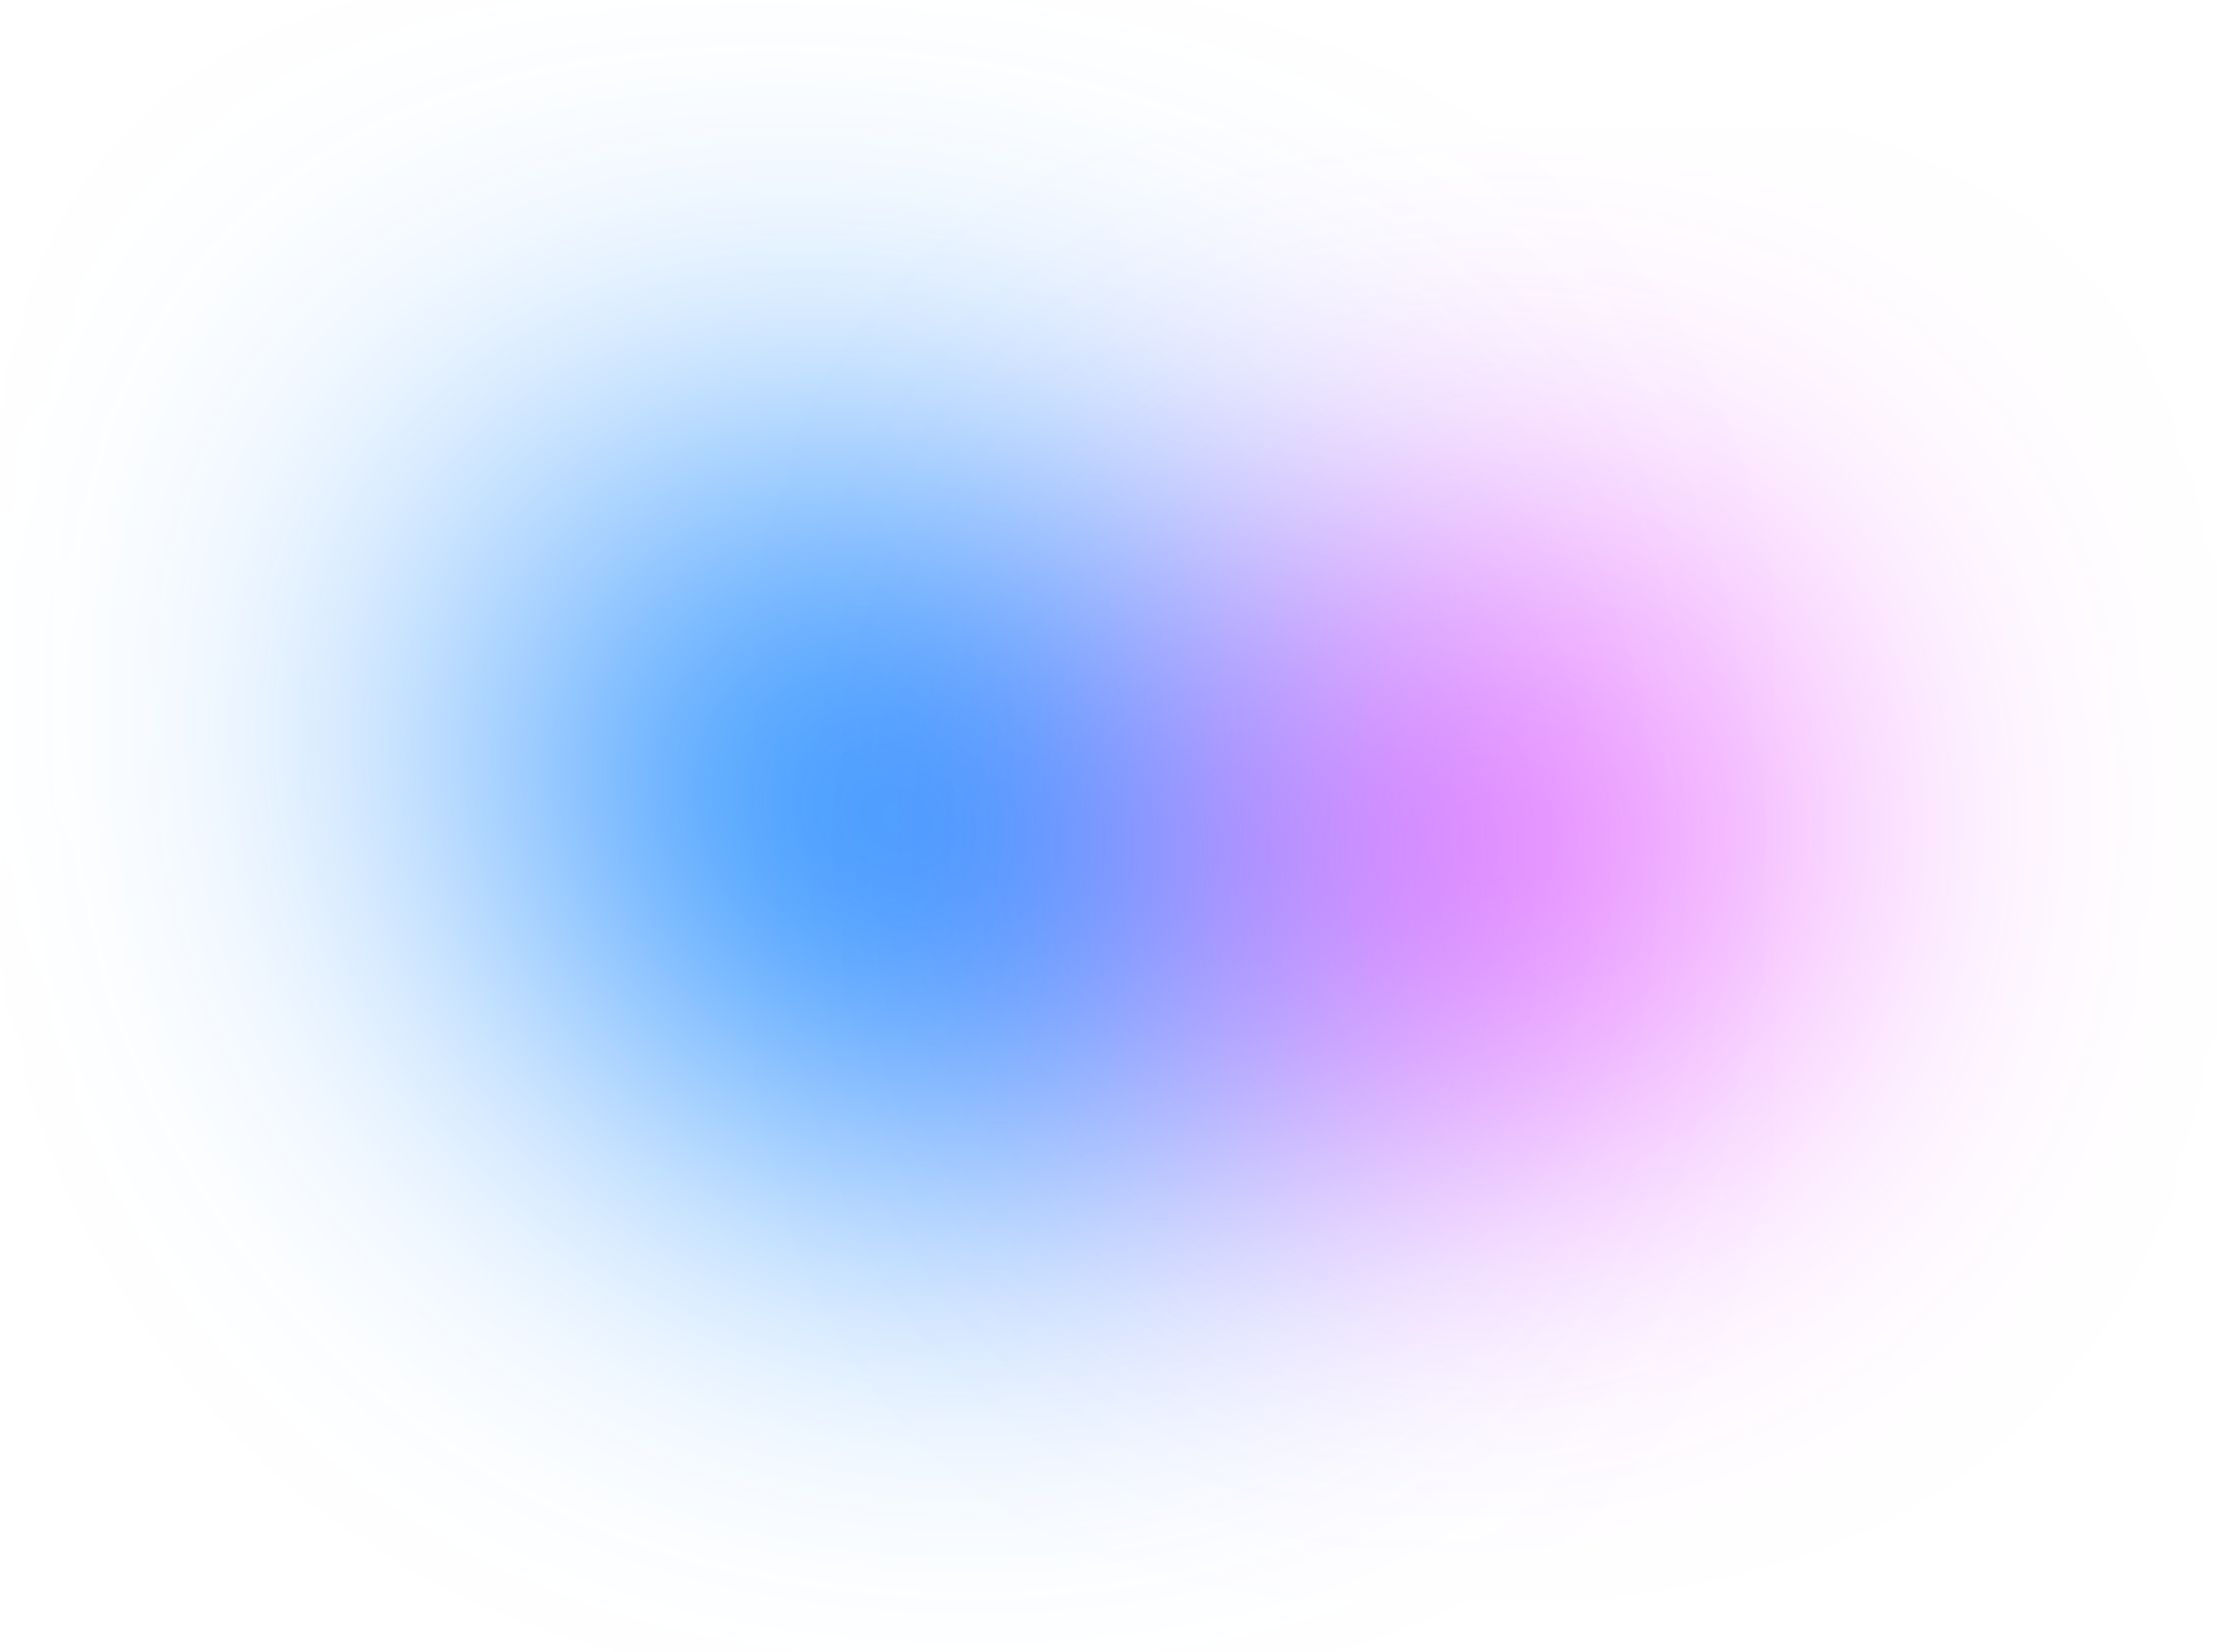
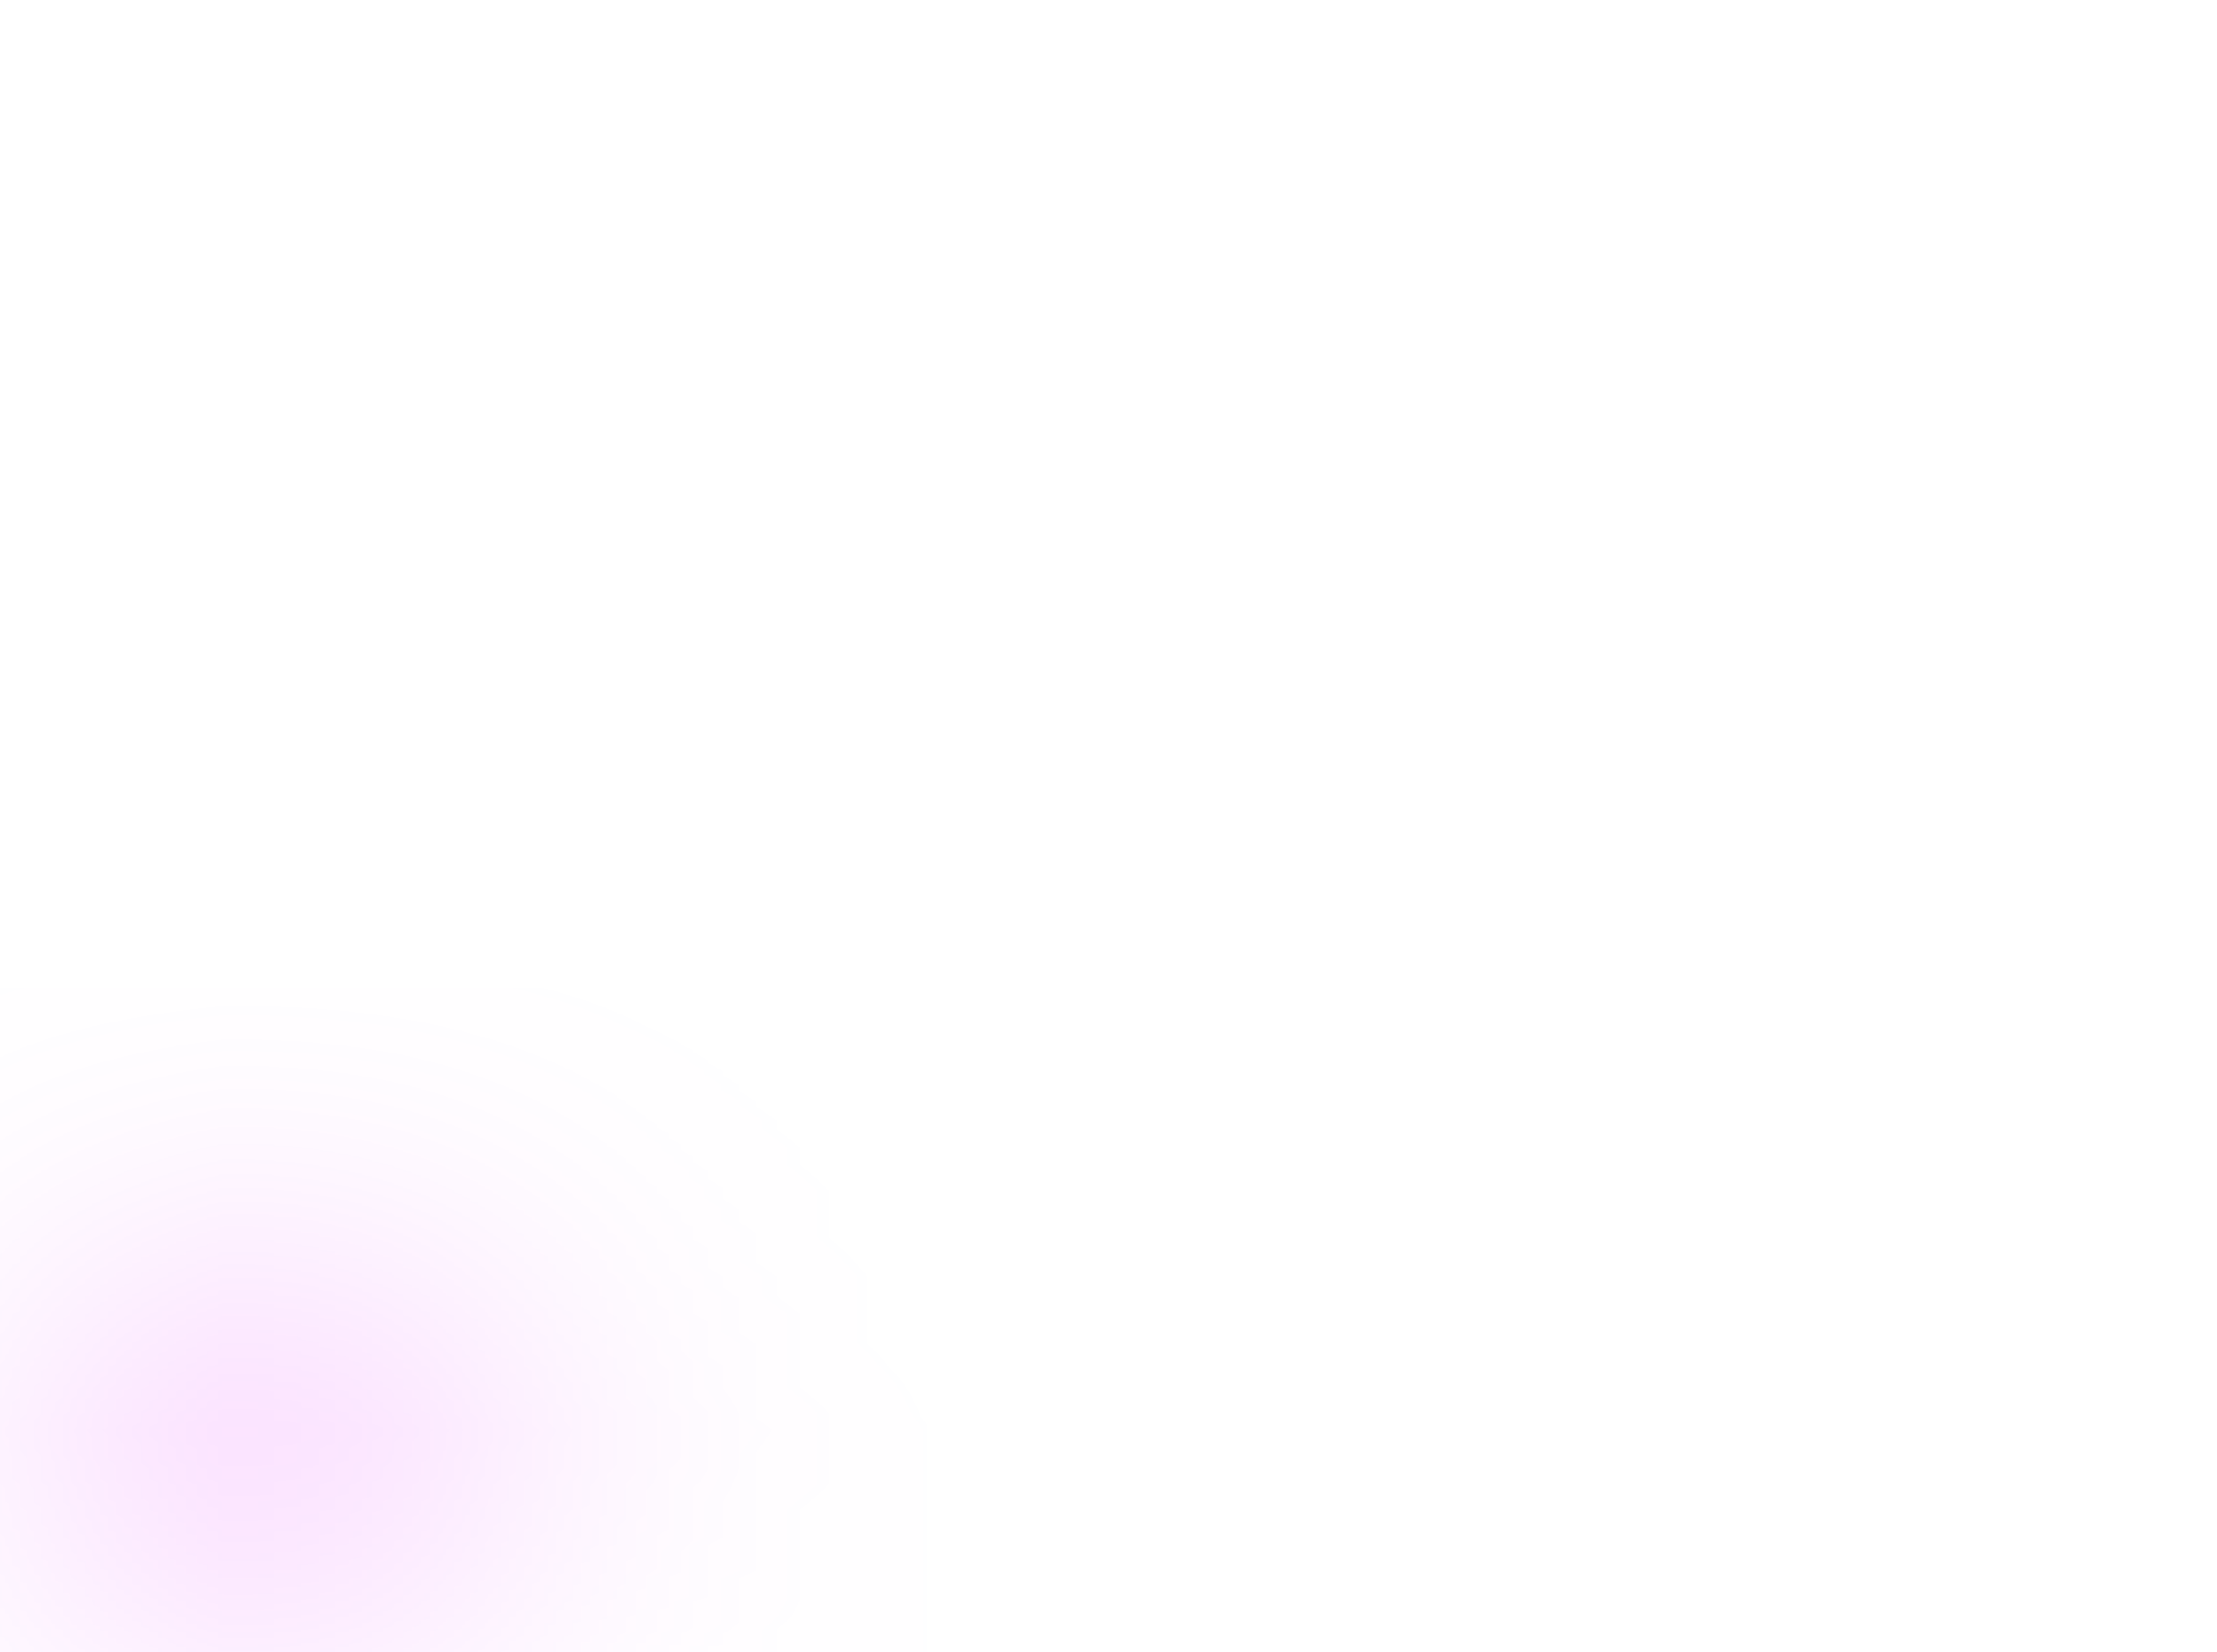
- <svg xmlns="http://www.w3.org/2000/svg" width="773" height="576" viewBox="0 0 773 576" fill="none">
+ <svg xmlns="http://www.w3.org/2000/svg" width="773" height="576" viewBox="450 -300 773 576" fill="none">
  <g filter="url(#filter0_f_255_7995)">
    <path d="M446.523 277.498C446.523 364.492 424.197 404 337.316 404C250.434 404 172.5 315.481 172.5 228.487C172.5 141.493 237.456 180.907 324.338 180.907C411.22 180.907 446.523 277.498 446.523 277.498Z" fill="#017BFF" />
  </g>
  <g filter="url(#filter1_f_255_7995)">
    <path d="M498.038 219.874C565.575 211.551 592.584 215.303 600.896 282.789C582.312 347.395 543.953 377.197 476.417 385.52C463.469 316.318 443.813 366.233 435.501 298.747C427.188 231.261 498.038 219.874 498.038 219.874Z" fill="#DB01FF" />
  </g>
  <defs>
    <filter id="filter0_f_255_7995" x="0.5" y="0" width="618.023" height="576" filterUnits="userSpaceOnUse" color-interpolation-filters="sRGB">
      <feFlood flood-opacity="0" result="BackgroundImageFix" />
      <feBlend mode="normal" in="SourceGraphic" in2="BackgroundImageFix" result="shape" />
      <feGaussianBlur stdDeviation="86" result="effect1_foregroundBlur_255_7995" />
    </filter>
    <filter id="filter1_f_255_7995" x="262.824" y="44.676" width="510.07" height="512.844" filterUnits="userSpaceOnUse" color-interpolation-filters="sRGB">
      <feFlood flood-opacity="0" result="BackgroundImageFix" />
      <feBlend mode="normal" in="SourceGraphic" in2="BackgroundImageFix" result="shape" />
      <feGaussianBlur stdDeviation="86" result="effect1_foregroundBlur_255_7995" />
    </filter>
  </defs>
</svg>
